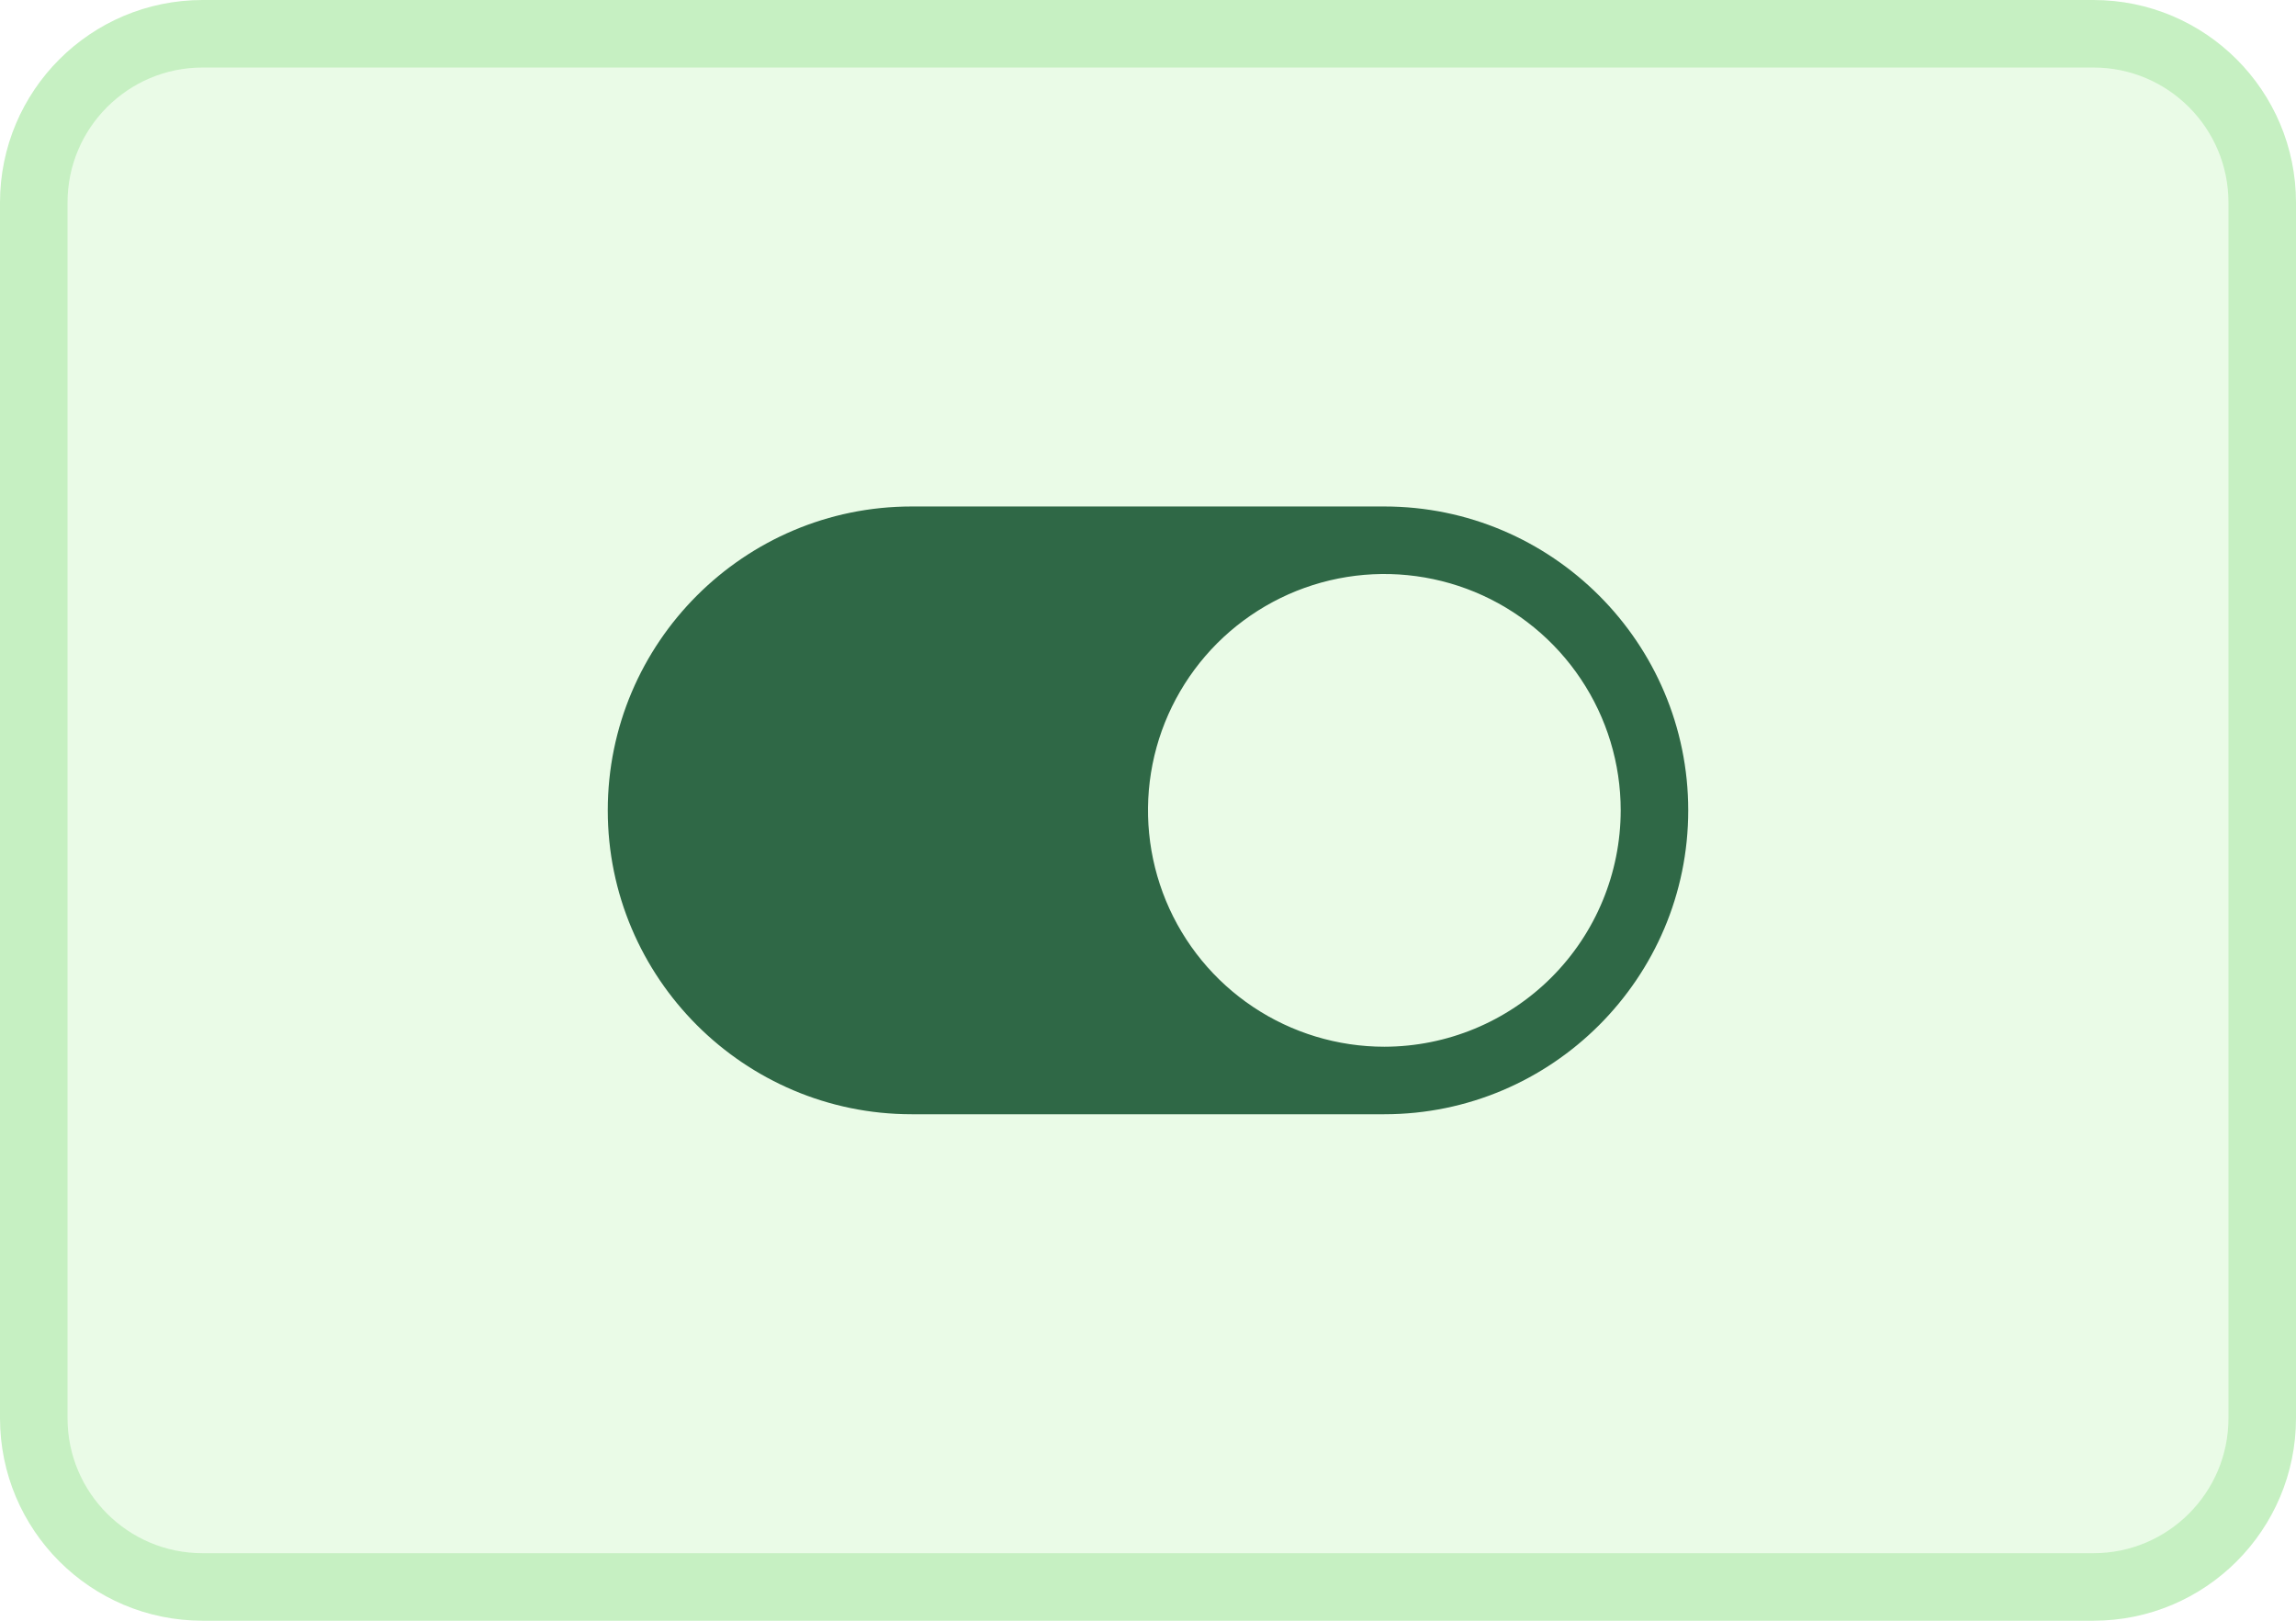
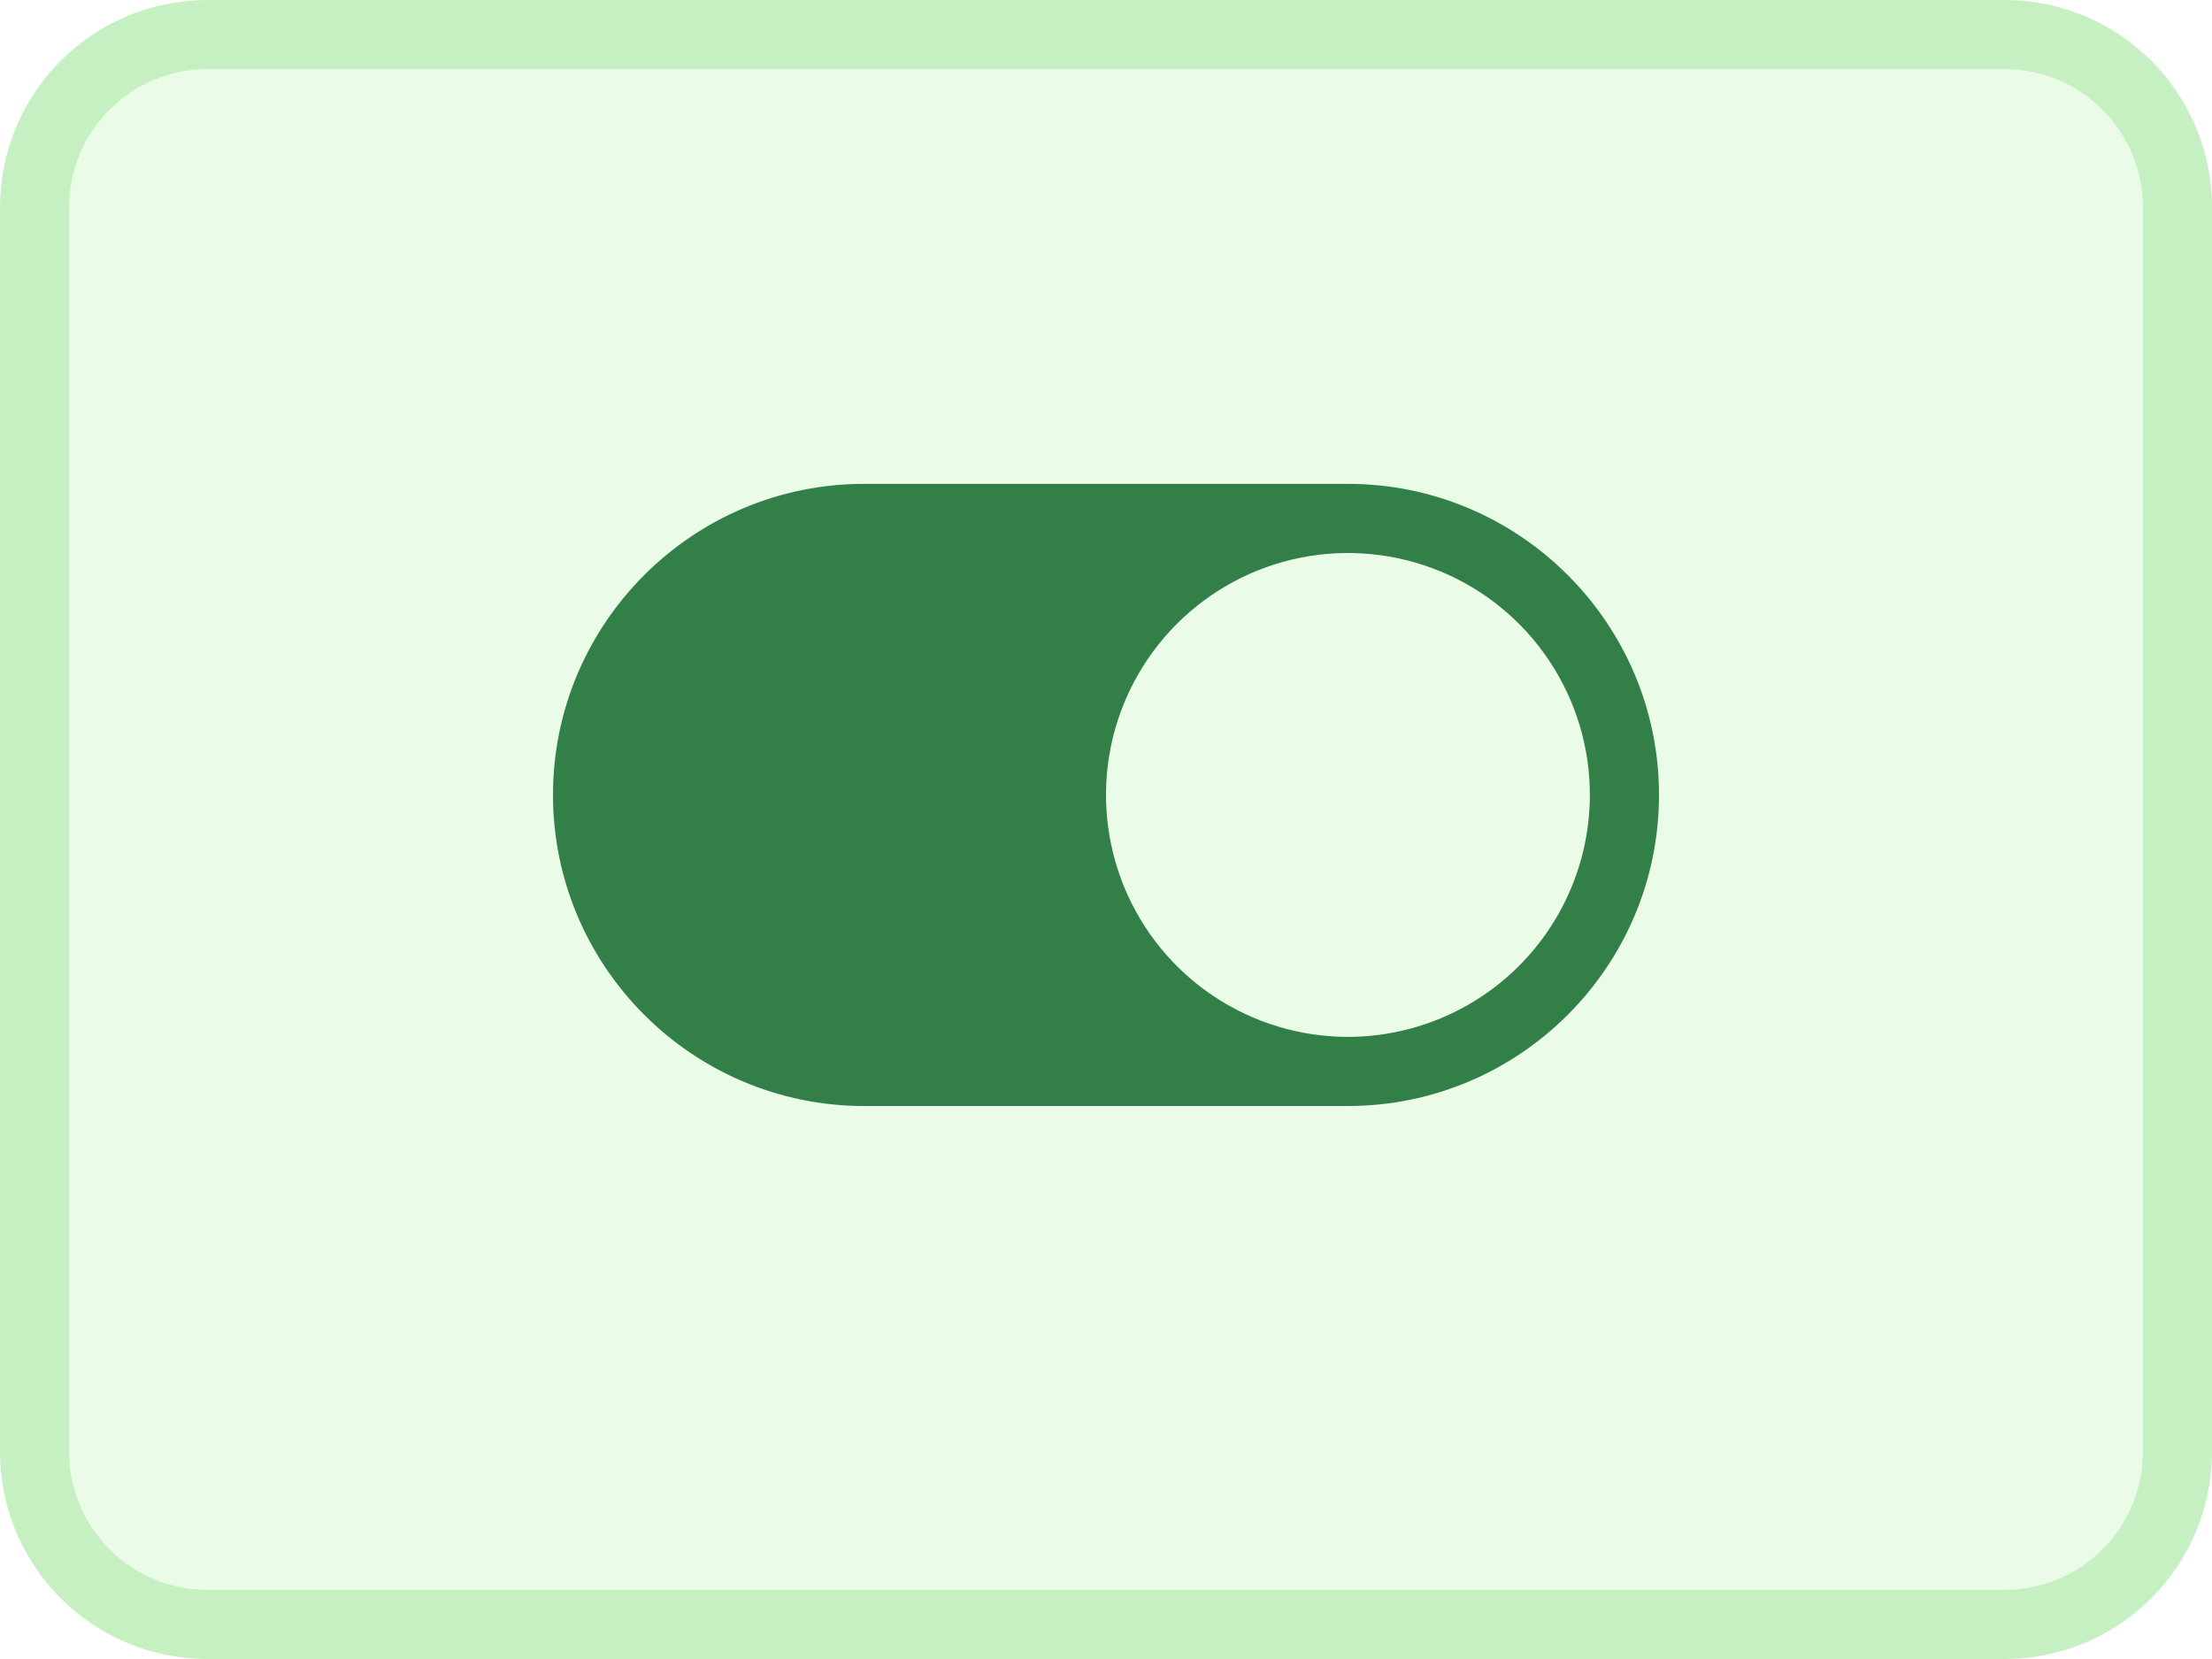
- <svg xmlns="http://www.w3.org/2000/svg" width="34" height="24" viewBox="0 0 34 24" fill="none">
-   <rect x="0.5" y="0.5" width="33" height="23" rx="2.5" fill="#EAFBE7" stroke="#C6F0C2" />
-   <path d="M20.5 7.5H13.5C11.019 7.5 9 9.519 9 12C9 14.481 11.019 16.5 13.5 16.5H20.5C22.981 16.5 25 14.481 25 12C25 9.519 22.981 7.5 20.5 7.5ZM20.5 15.5C19.808 15.5 19.131 15.295 18.555 14.91C17.98 14.526 17.531 13.979 17.266 13.339C17.002 12.7 16.932 11.996 17.067 11.317C17.202 10.638 17.536 10.015 18.025 9.525C18.515 9.036 19.138 8.702 19.817 8.567C20.496 8.432 21.2 8.502 21.839 8.766C22.479 9.031 23.026 9.48 23.41 10.056C23.795 10.631 24 11.308 24 12C23.999 12.928 23.63 13.818 22.974 14.474C22.318 15.13 21.428 15.499 20.5 15.5Z" fill="#2F6846" />
+ <svg xmlns="http://www.w3.org/2000/svg" width="32" height="24" viewBox="0 0 32 24" fill="none">
+   <rect x="0.5" y="0.5" width="31" height="23" rx="2.5" fill="#EAFBE7" stroke="#C6F0C2" />
+   <path d="M19.5 7H12.5C10.019 7 8 9.019 8 11.5C8 13.981 10.019 16 12.5 16H19.5C21.981 16 24 13.981 24 11.5C24 9.019 21.981 7 19.5 7ZM19.5 15C18.808 15 18.131 14.795 17.555 14.41C16.98 14.026 16.531 13.479 16.266 12.839C16.002 12.2 15.932 11.496 16.067 10.817C16.202 10.138 16.536 9.515 17.025 9.025C17.515 8.536 18.138 8.202 18.817 8.067C19.496 7.932 20.2 8.002 20.839 8.266C21.479 8.531 22.026 8.98 22.41 9.556C22.795 10.131 23 10.808 23 11.5C22.999 12.428 22.63 13.318 21.974 13.974C21.318 14.63 20.428 14.999 19.5 15Z" fill="#328048" />
</svg>
